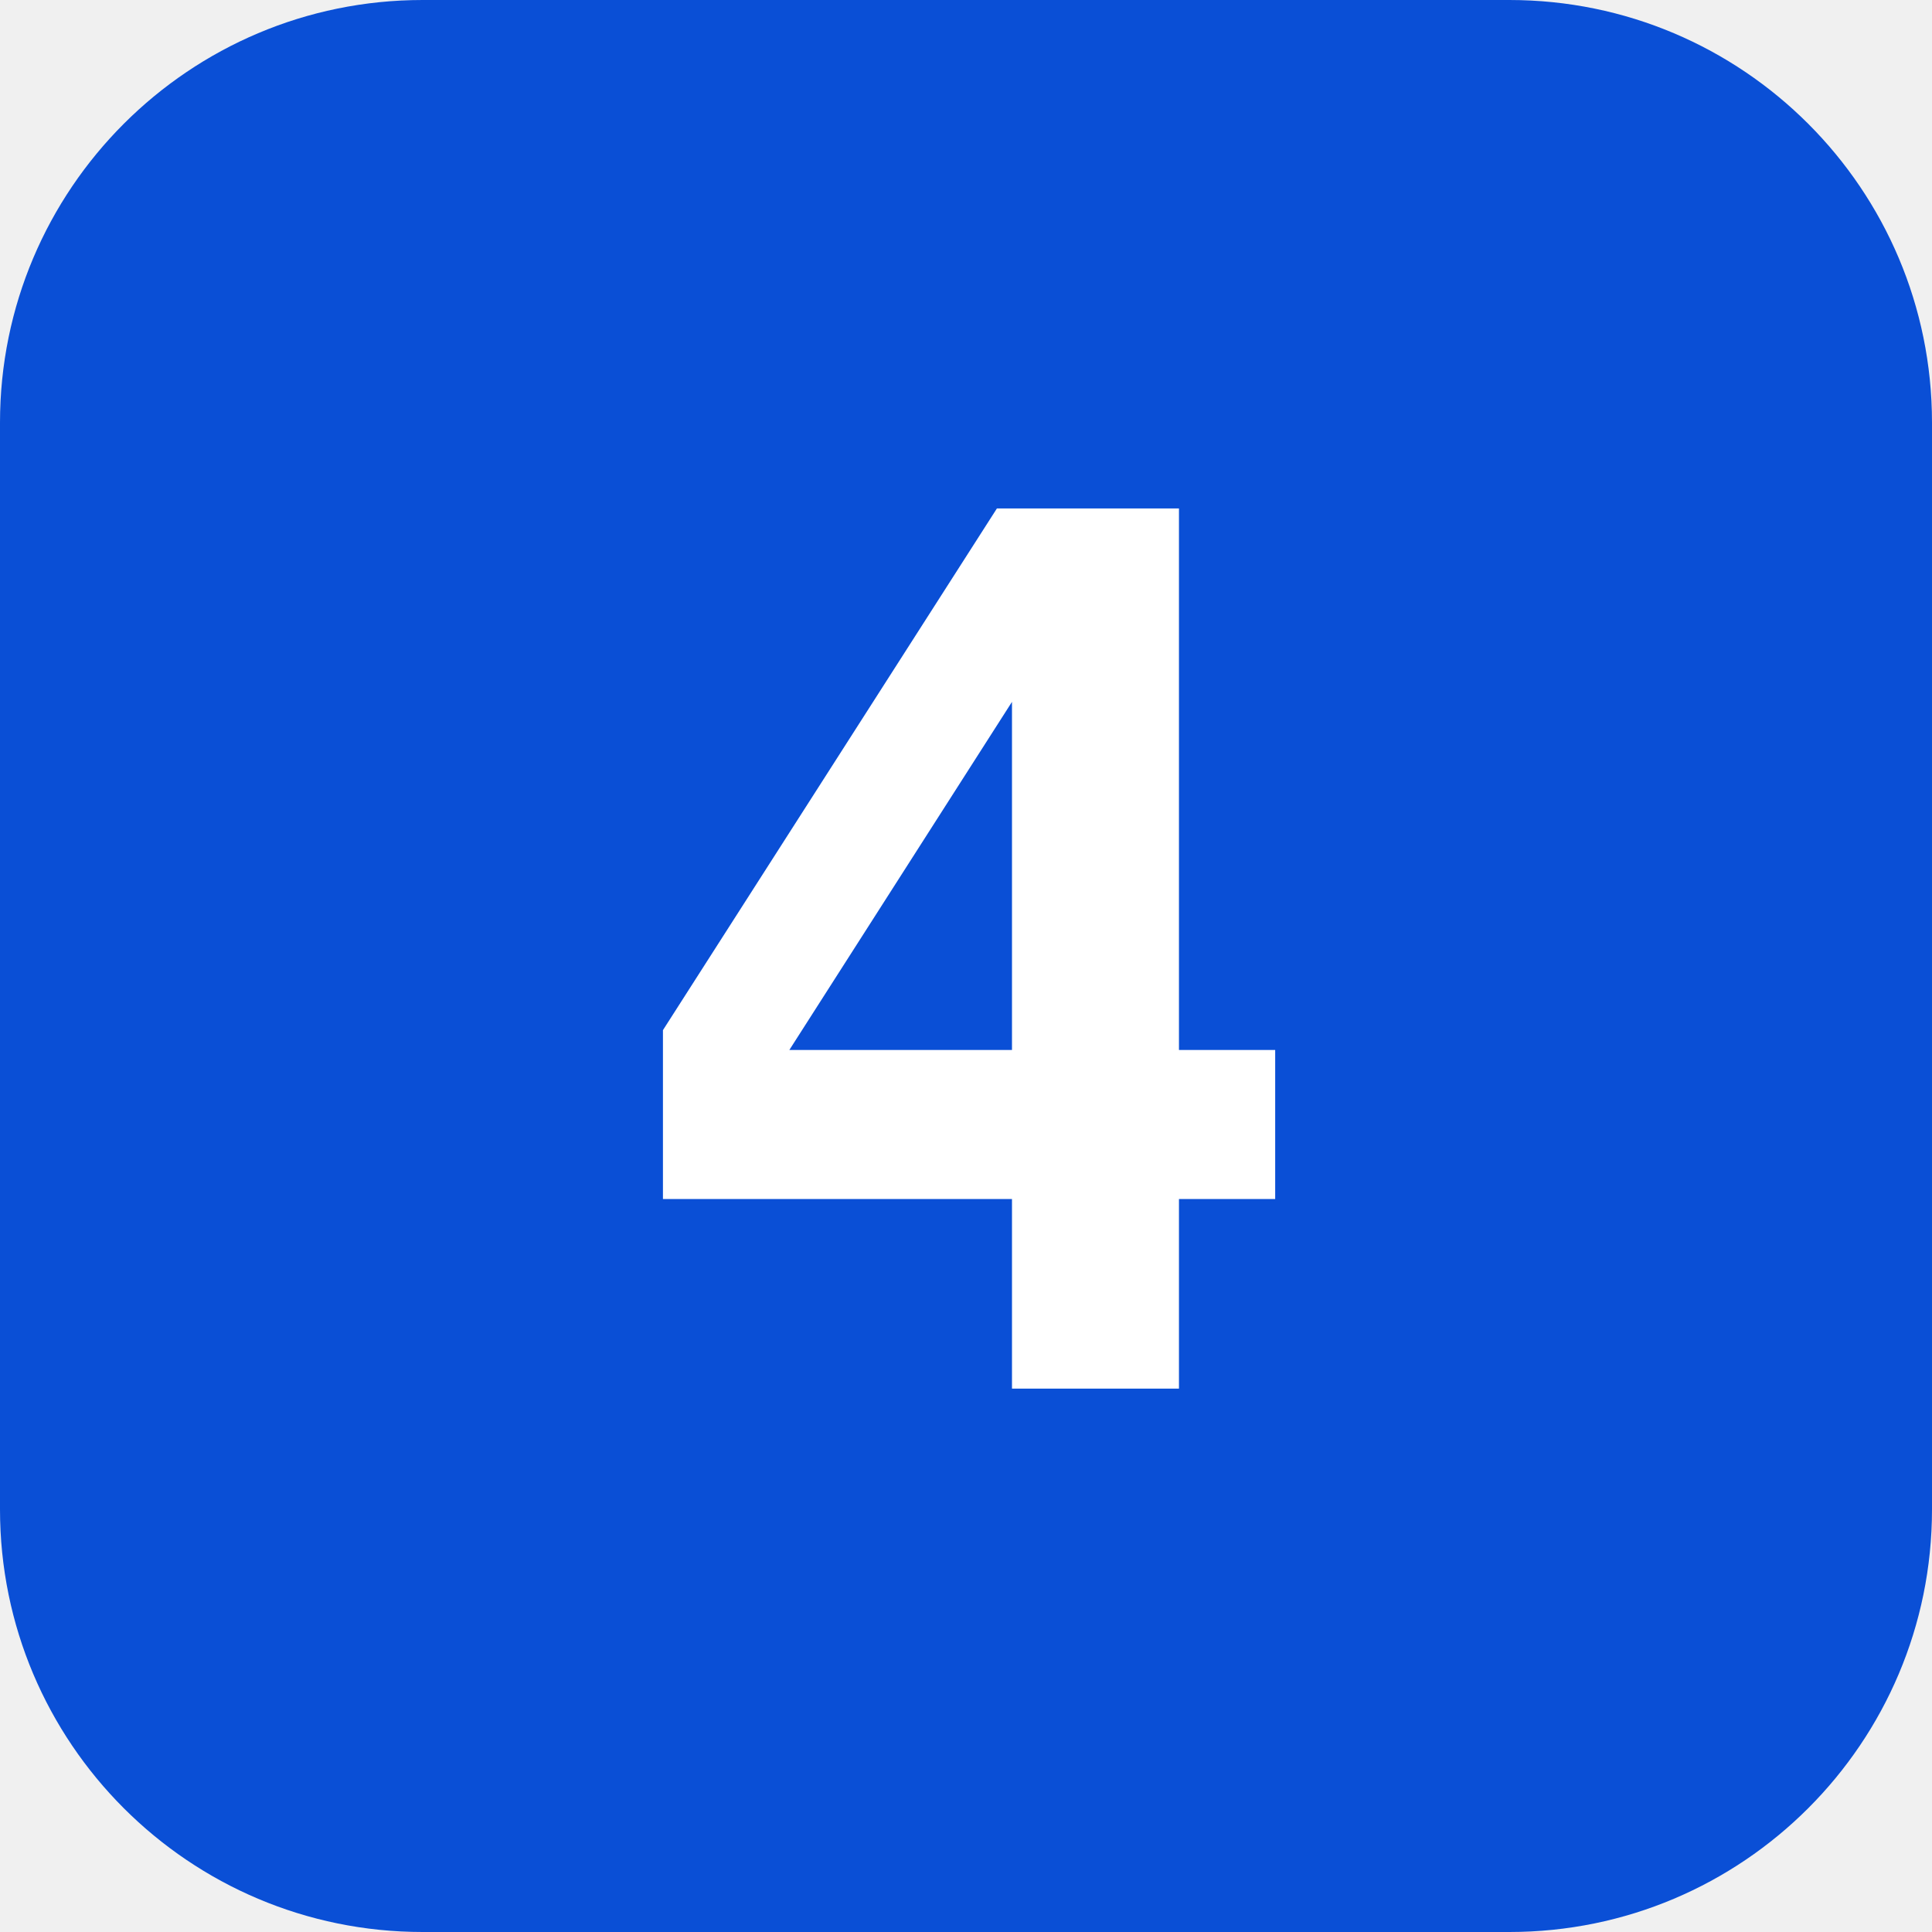
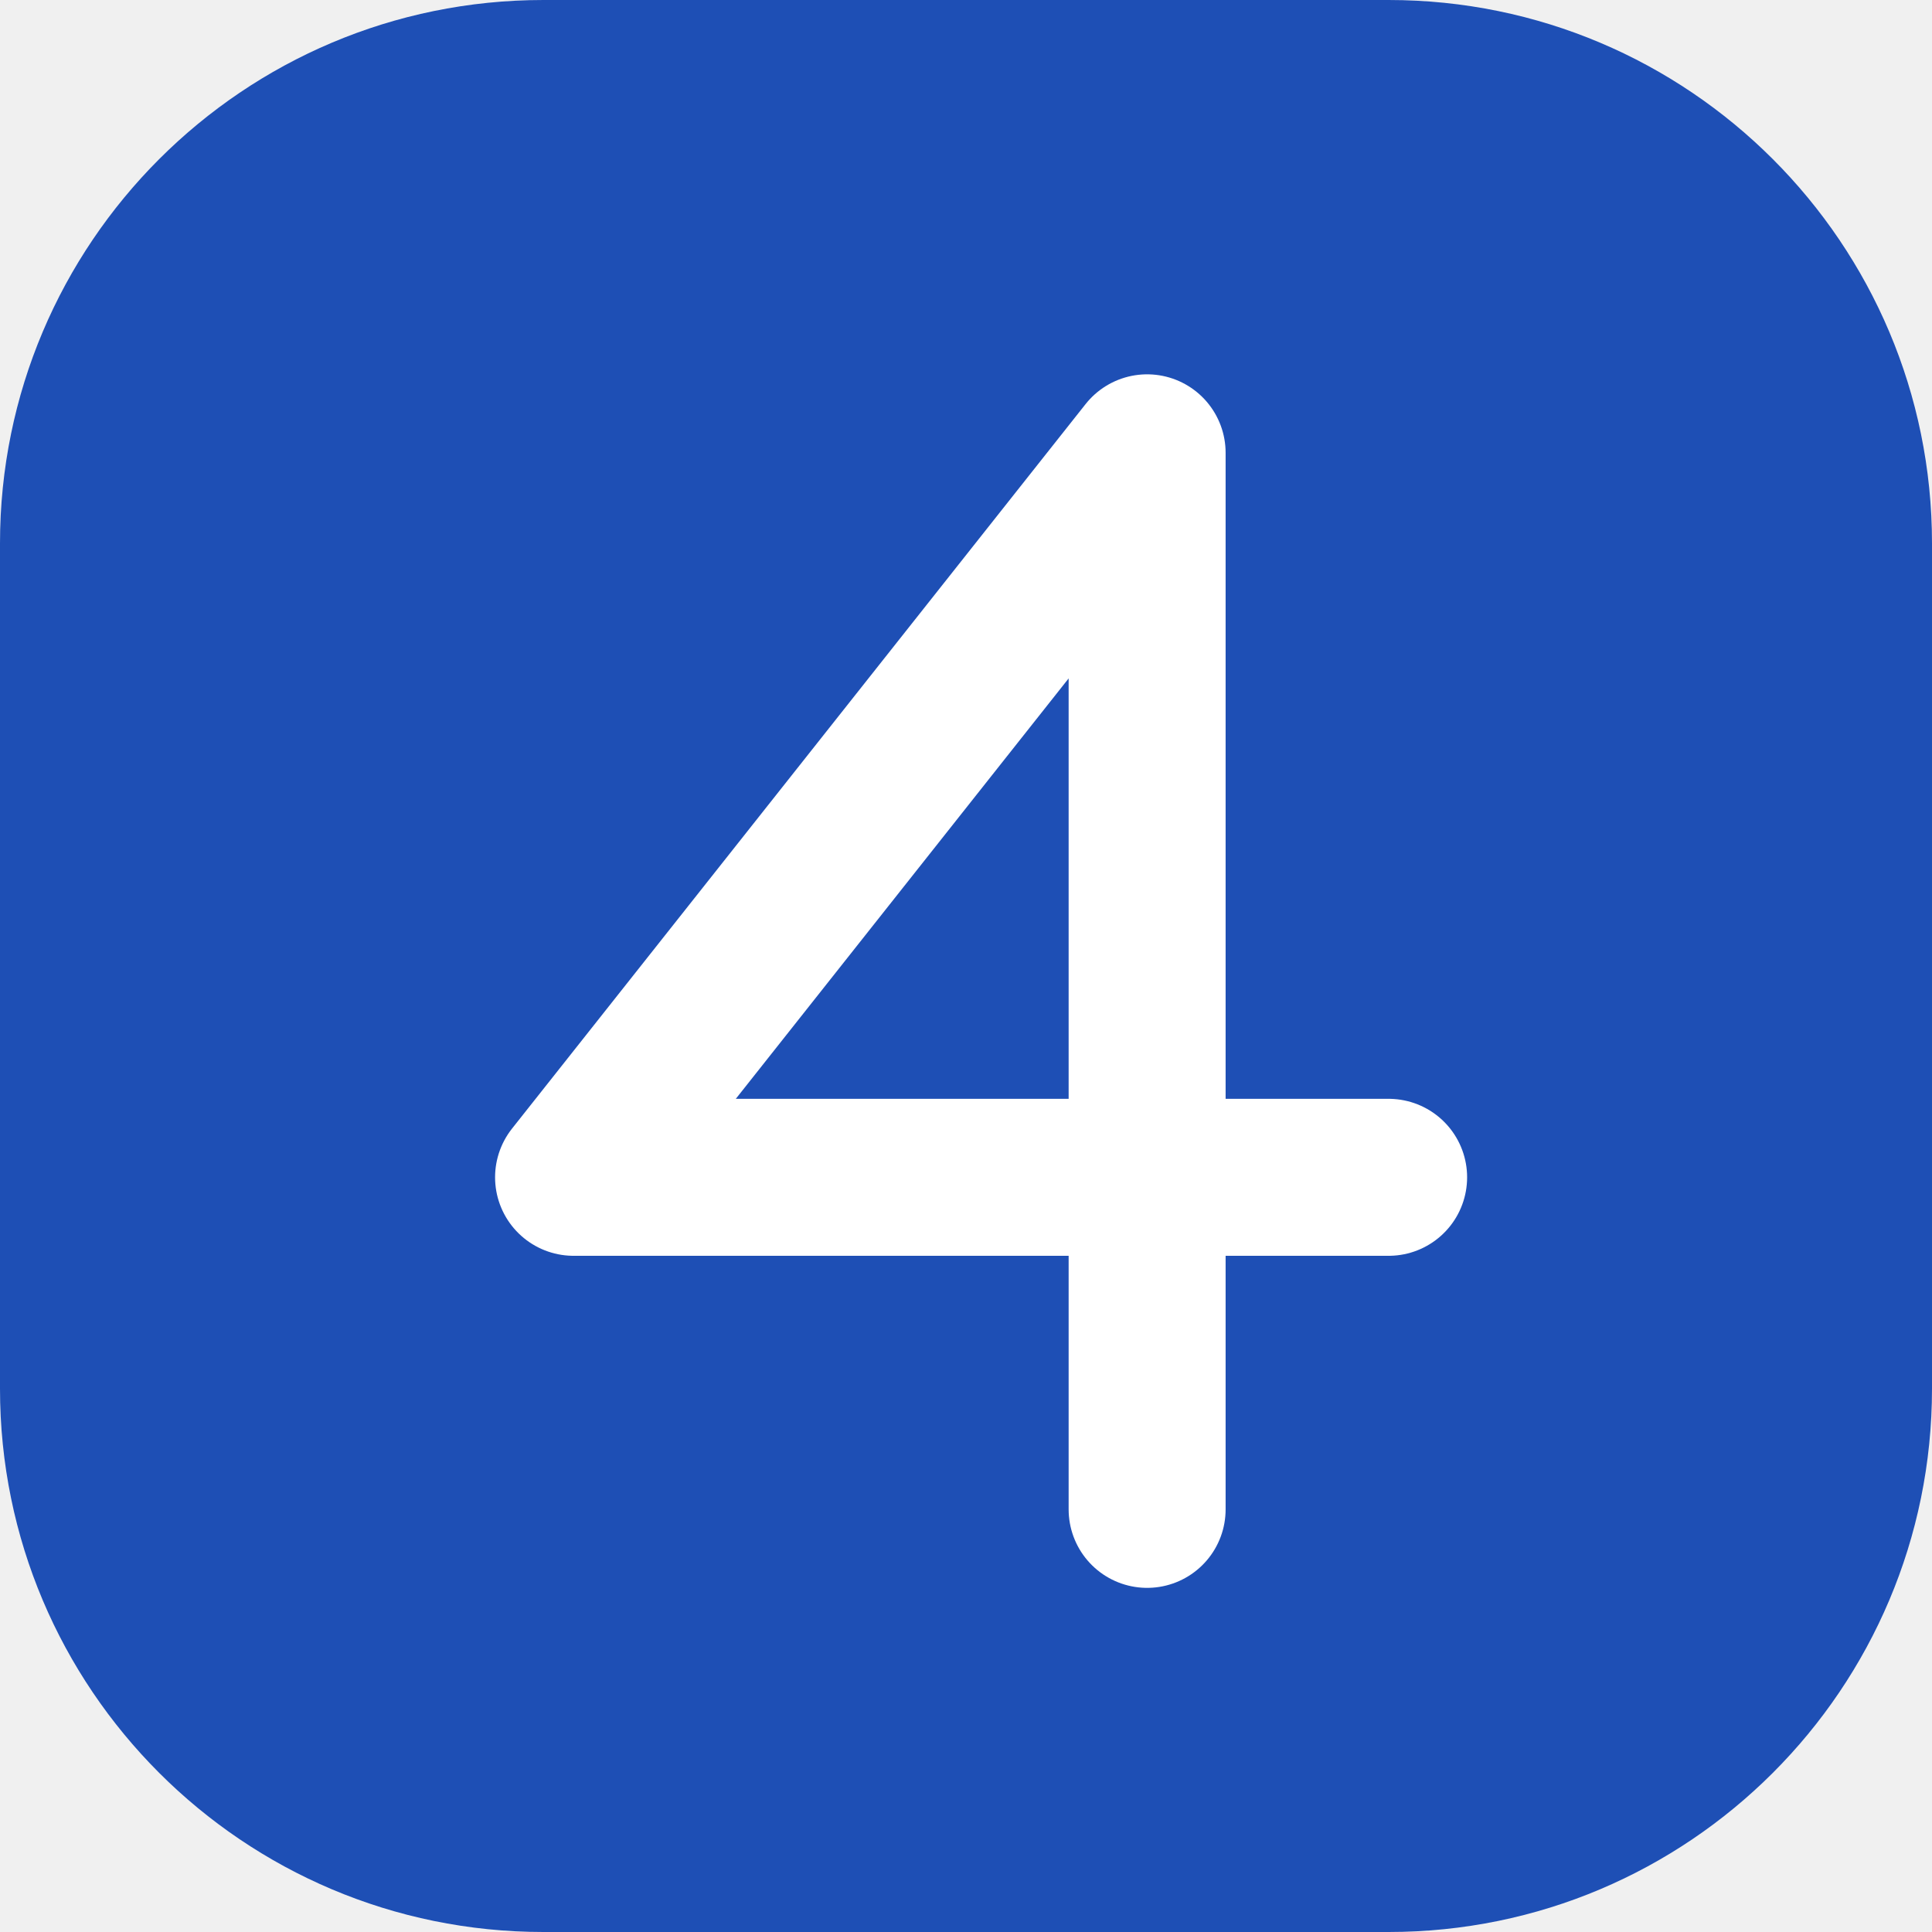
<svg xmlns="http://www.w3.org/2000/svg" viewBox="0 0 32 32">
-   <rect width="32" height="32" rx="7" fill="#0a4fd6" />
-   <text x="16" y="23" text-anchor="middle" font-family="ui-monospace,Menlo,Consolas,monospace" font-weight="700" font-size="20" fill="#fff">4</text>
+   <rect width="32" height="32" rx="9" fill="#1e4fb5" />
+   <path d="M19 7.5 L9.5 19.5 H23 M19 7.5 V25" fill="none" stroke="#fff" stroke-width="2.6" stroke-linecap="round" stroke-linejoin="round" />
</svg>
